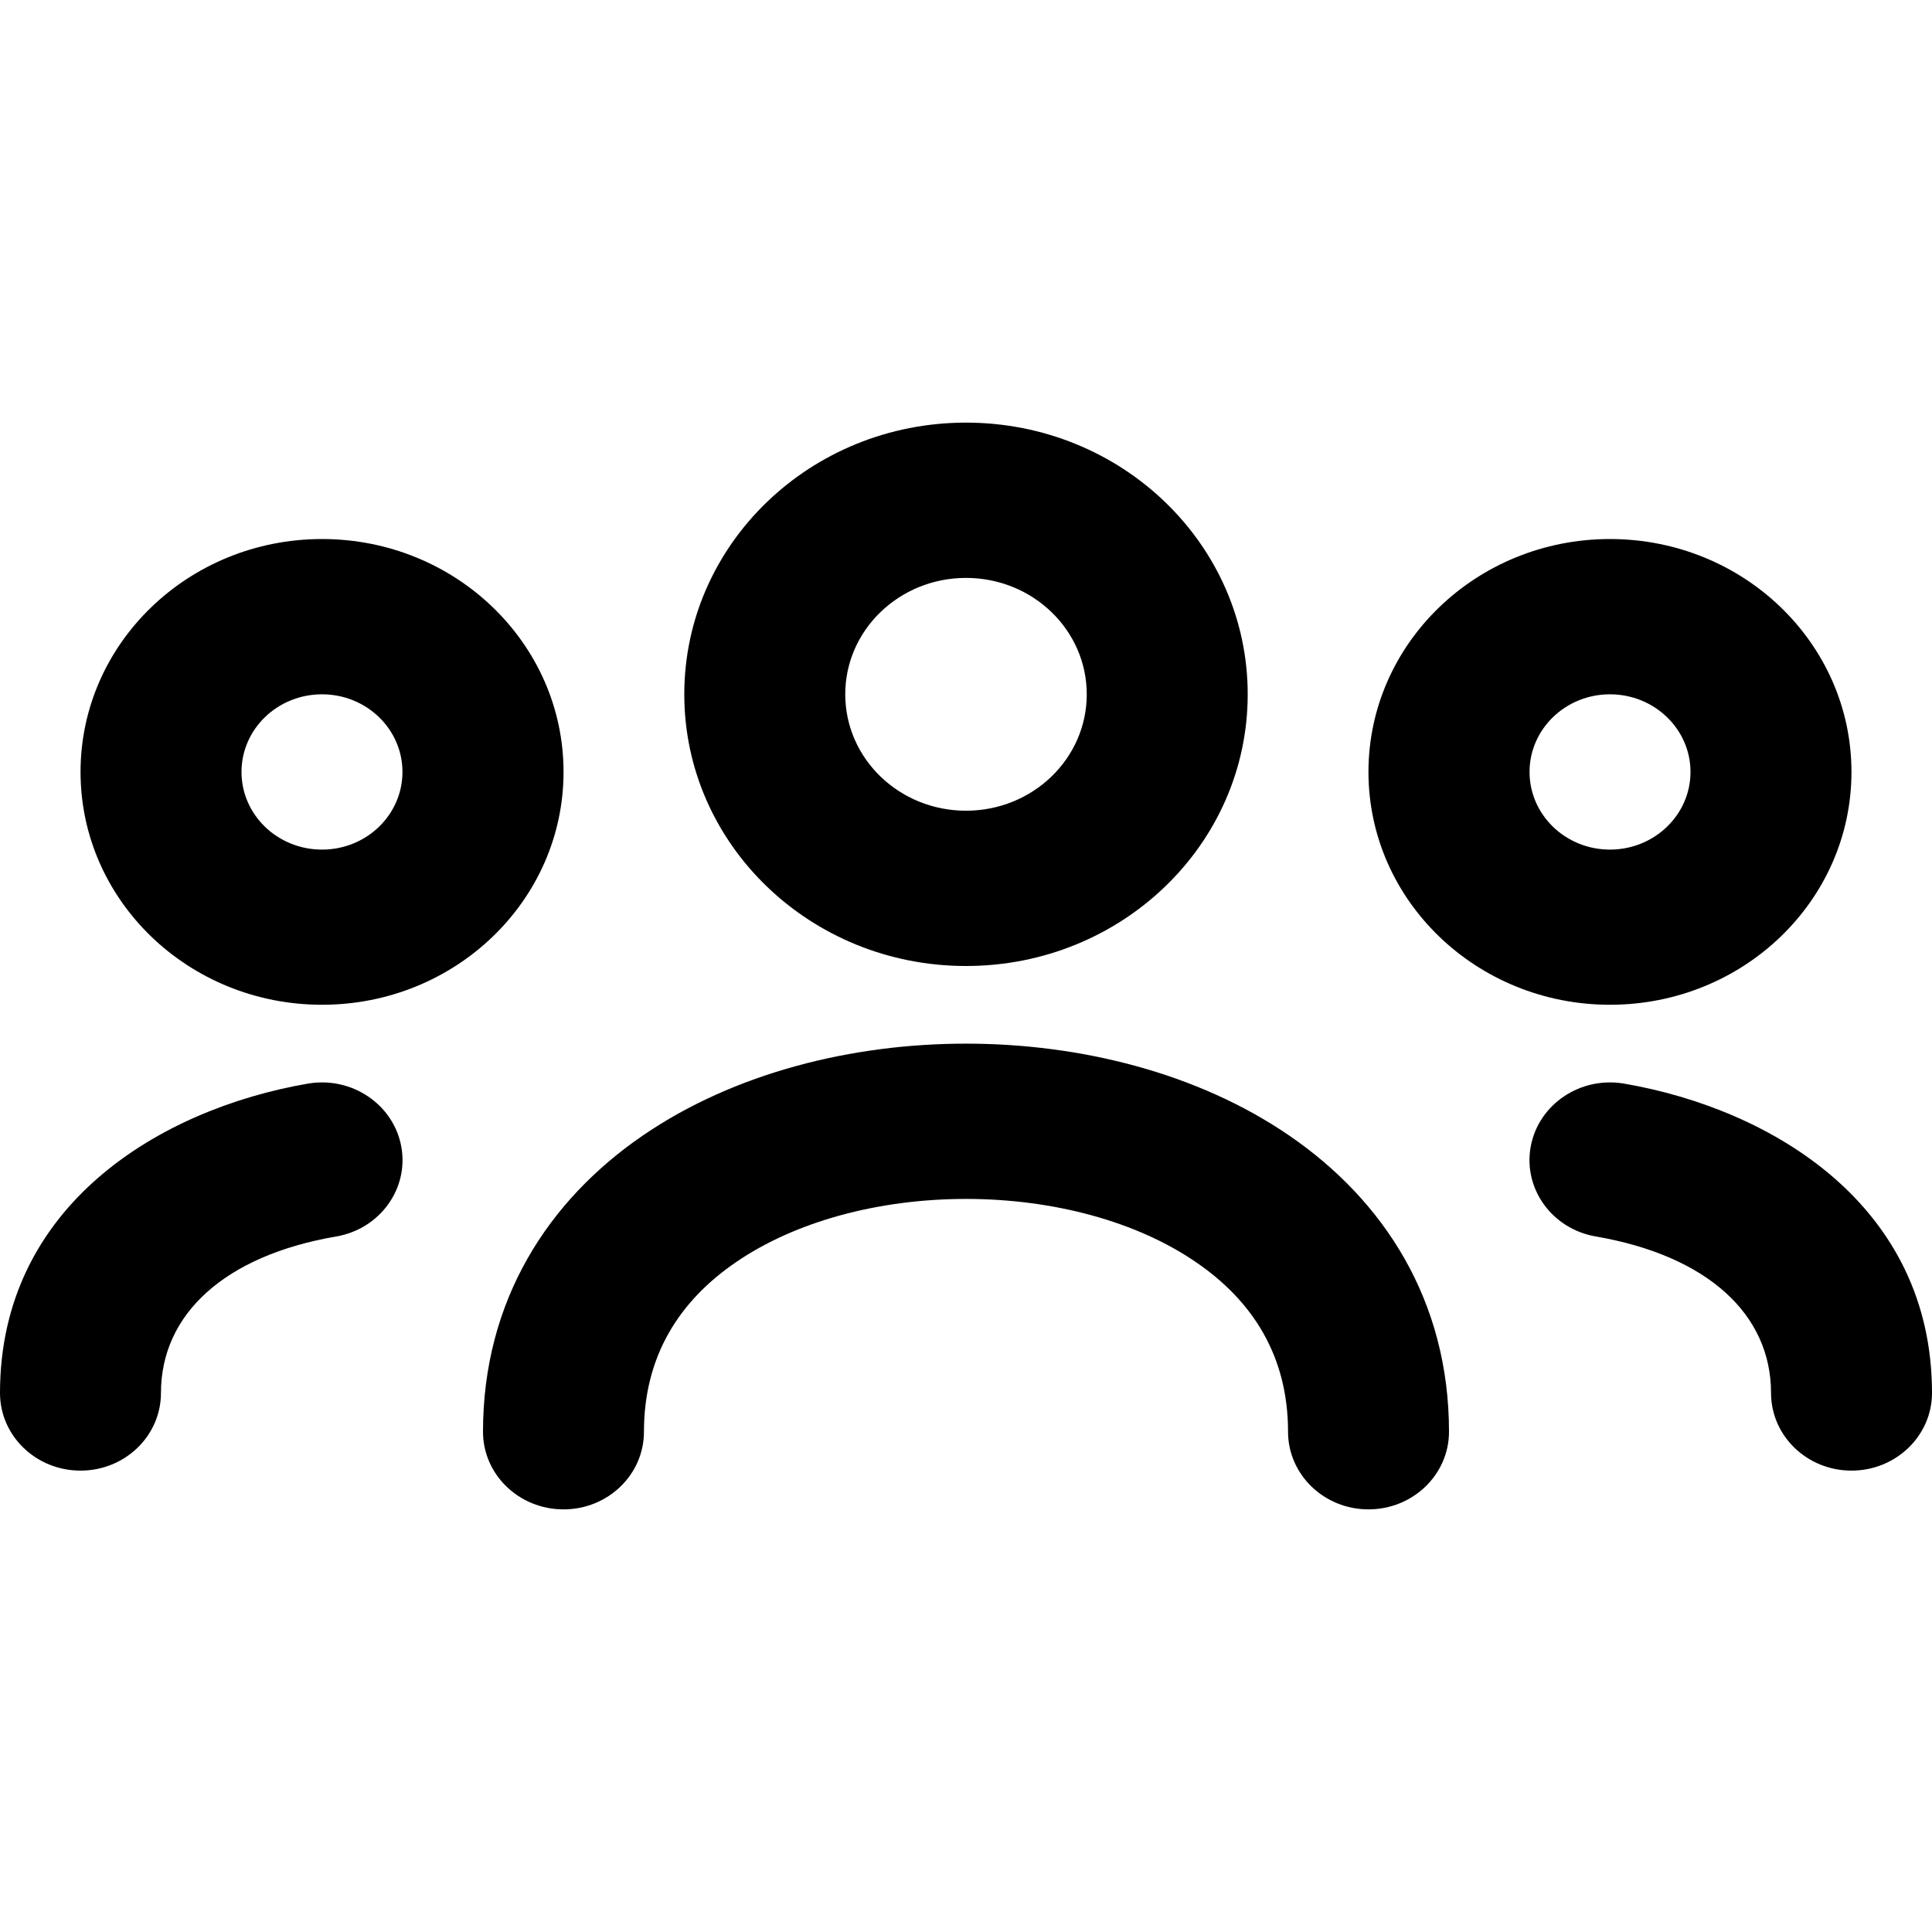
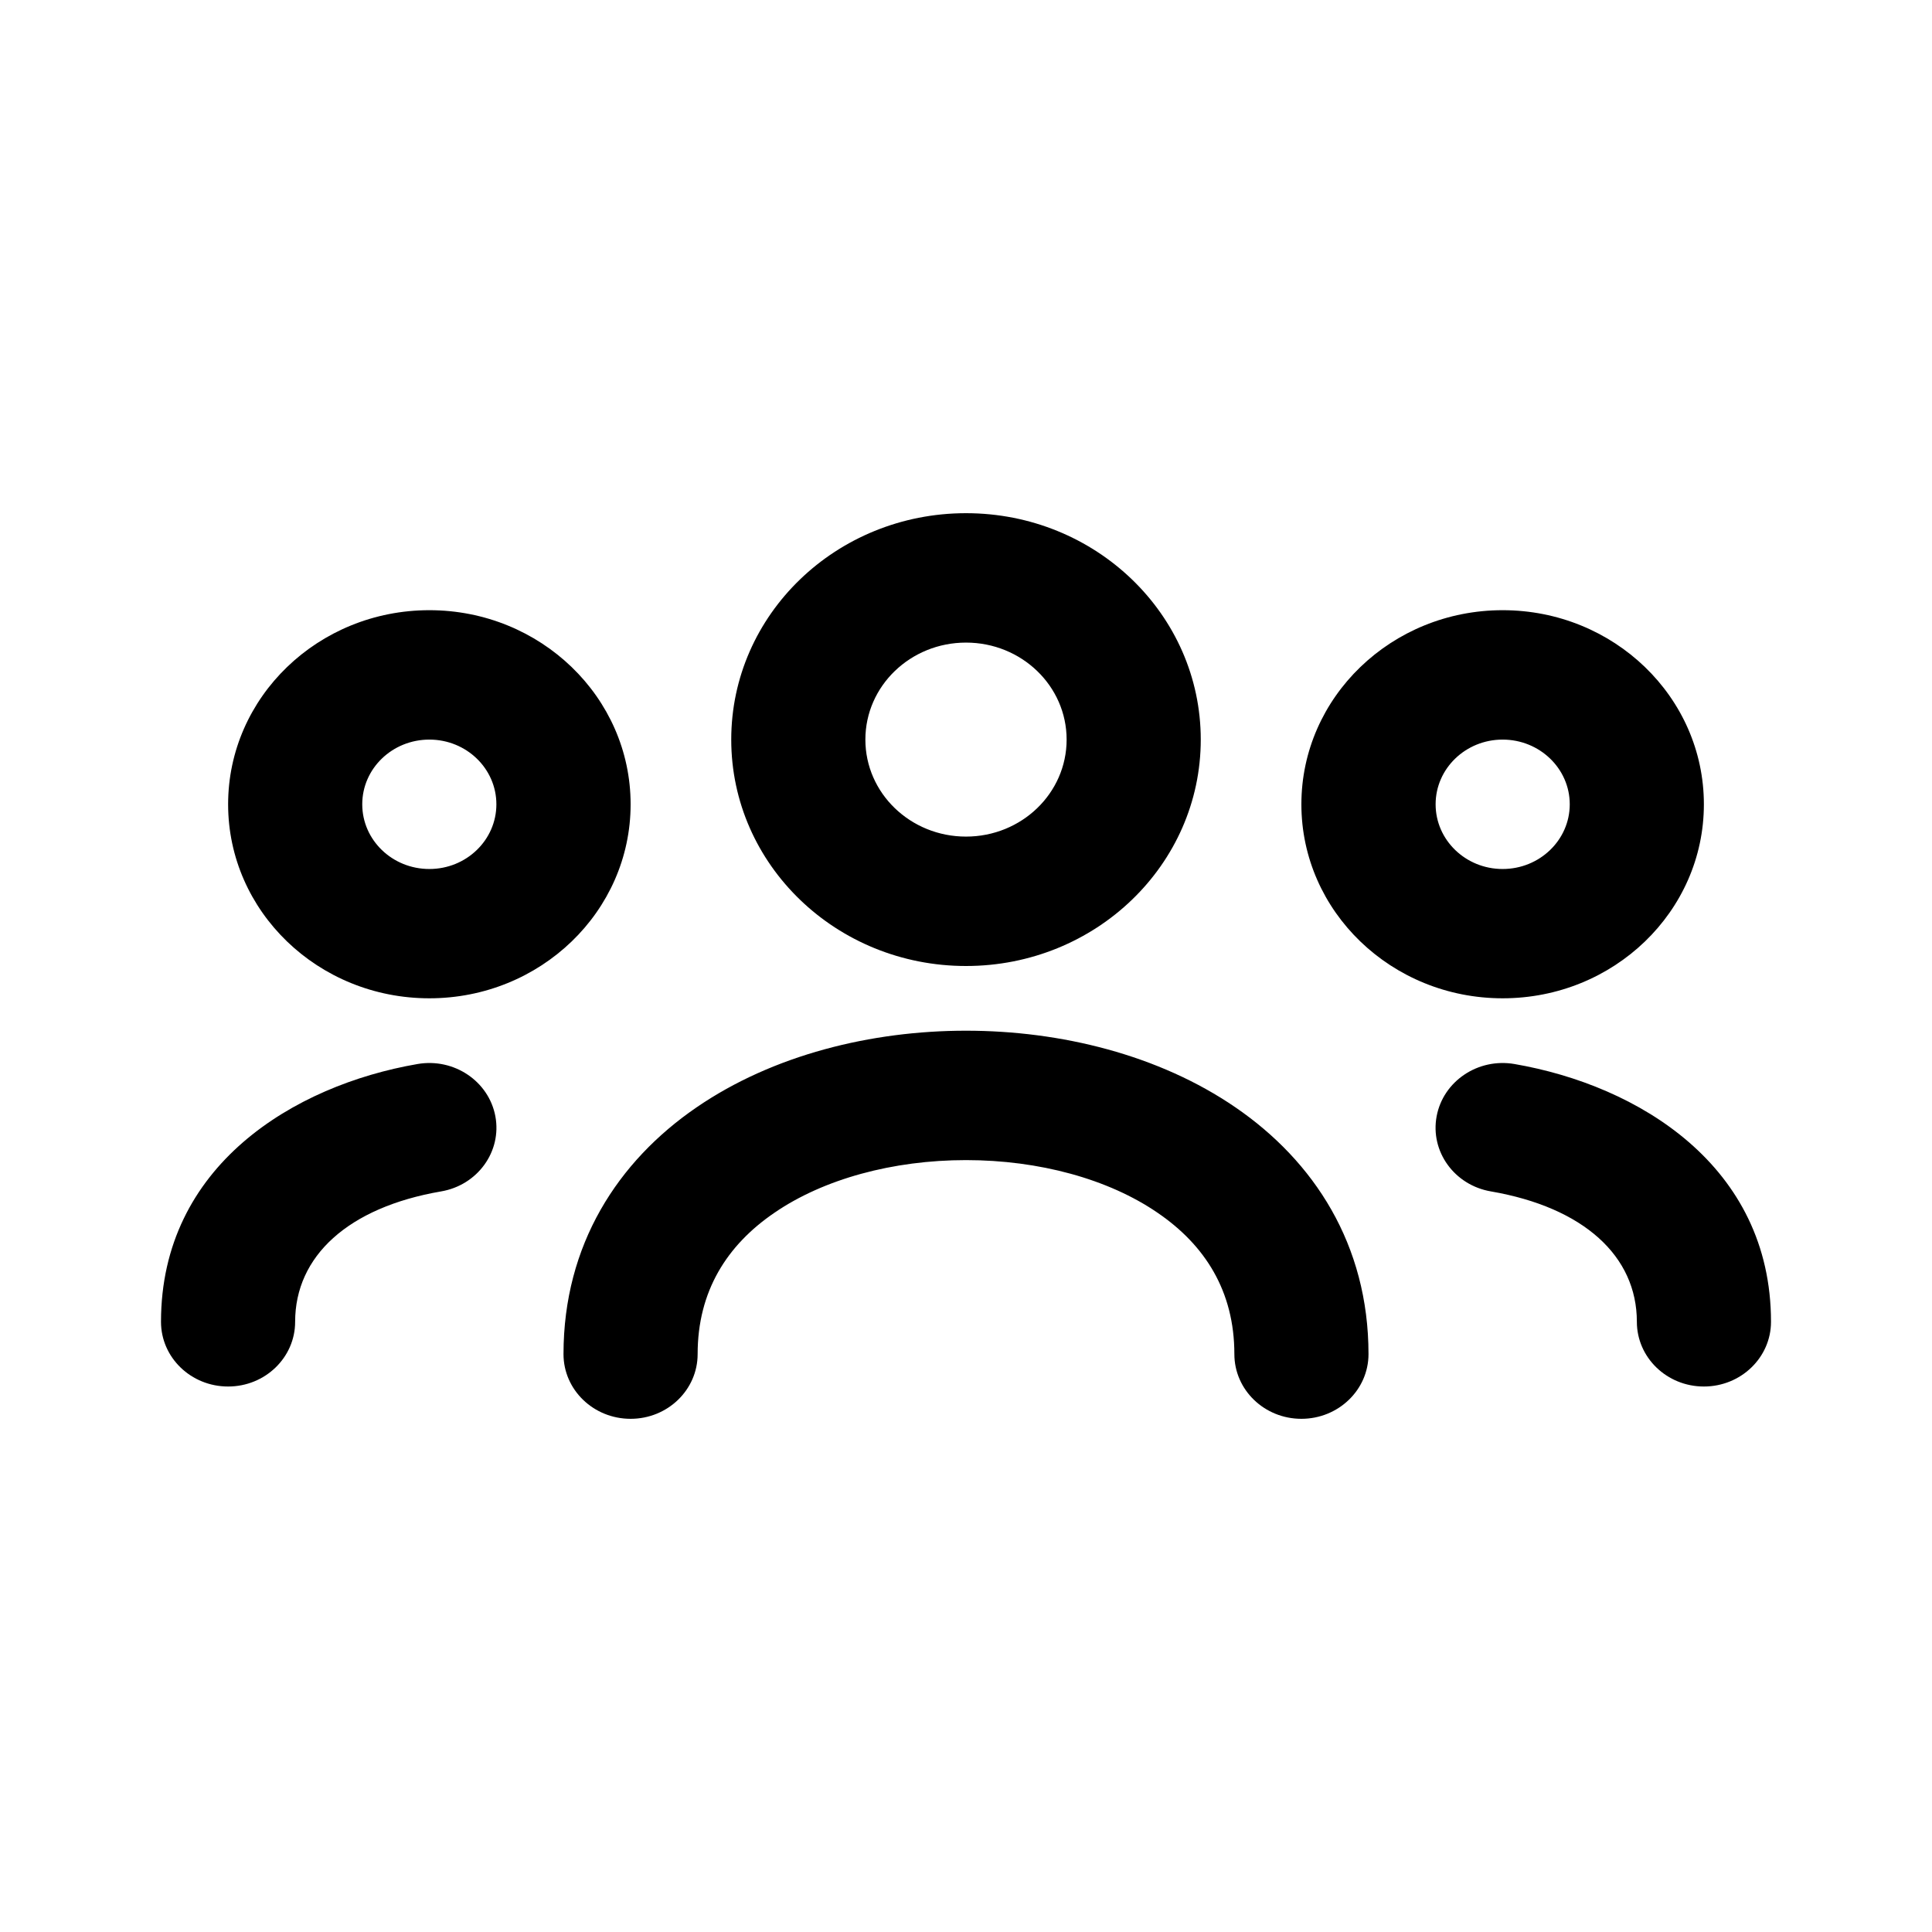
- <svg xmlns="http://www.w3.org/2000/svg" style="display: block;" width="16" height="16" viewBox="0 0 16 16" fill="none">
-   <path d="M8 4.786C7.448 4.786 7 5.217 7 5.75C7 6.283 7.448 6.714 8 6.714C8.552 6.714 9 6.283 9 5.75C9 5.217 8.552 4.786 8 4.786ZM5.667 5.75C5.667 4.507 6.711 3.5 8 3.5C9.289 3.5 10.333 4.507 10.333 5.75C10.333 6.993 9.289 8 8 8C6.711 8 5.667 6.993 5.667 5.75ZM2.667 5.75C2.298 5.75 2 6.038 2 6.393C2 6.748 2.298 7.036 2.667 7.036C3.035 7.036 3.333 6.748 3.333 6.393C3.333 6.038 3.035 5.75 2.667 5.75ZM0.667 6.393C0.667 5.328 1.562 4.464 2.667 4.464C3.771 4.464 4.667 5.328 4.667 6.393C4.667 7.458 3.771 8.321 2.667 8.321C1.562 8.321 0.667 7.458 0.667 6.393ZM13.333 5.75C12.965 5.75 12.667 6.038 12.667 6.393C12.667 6.748 12.965 7.036 13.333 7.036C13.701 7.036 14 6.748 14 6.393C14 6.038 13.701 5.75 13.333 5.75ZM11.333 6.393C11.333 5.328 12.229 4.464 13.333 4.464C14.438 4.464 15.333 5.328 15.333 6.393C15.333 7.458 14.438 8.321 13.333 8.321C12.229 8.321 11.333 7.458 11.333 6.393ZM6.095 10.453C5.625 10.774 5.333 11.231 5.333 11.857C5.333 12.212 5.035 12.5 4.667 12.5C4.298 12.5 4 12.212 4 11.857C4 10.769 4.541 9.94 5.322 9.405C6.083 8.883 7.059 8.643 8 8.643C8.941 8.643 9.917 8.883 10.678 9.405C11.459 9.94 12 10.769 12 11.857C12 12.212 11.701 12.5 11.333 12.5C10.965 12.5 10.667 12.212 10.667 11.857C10.667 11.231 10.375 10.774 9.905 10.453C9.416 10.117 8.726 9.929 8 9.929C7.274 9.929 6.584 10.117 6.095 10.453ZM3.323 9.494C3.388 9.844 3.146 10.178 2.784 10.24C1.859 10.399 1.333 10.884 1.333 11.536C1.333 11.891 1.035 12.179 0.667 12.179C0.298 12.179 0 11.891 0 11.536C0 9.986 1.319 9.186 2.55 8.974C2.912 8.912 3.258 9.145 3.323 9.494ZM12.677 9.494C12.742 9.145 13.088 8.912 13.45 8.974C14.681 9.186 16 9.986 16 11.536C16 11.891 15.701 12.179 15.333 12.179C14.965 12.179 14.667 11.891 14.667 11.536C14.667 10.884 14.14 10.399 13.216 10.24C12.854 10.178 12.612 9.844 12.677 9.494Z" fill="currentColor" />
+ <svg xmlns="http://www.w3.org/2000/svg" width="24" height="24" viewBox="0 0 24 24" fill="none" data-normalized="24">
+   <g transform="translate(2 2) scale(1.25)">
+     <path d="M8 4.786C7.448 4.786 7 5.217 7 5.75C7 6.283 7.448 6.714 8 6.714C8.552 6.714 9 6.283 9 5.75C9 5.217 8.552 4.786 8 4.786ZM5.667 5.75C5.667 4.507 6.711 3.5 8 3.5C9.289 3.5 10.333 4.507 10.333 5.75C10.333 6.993 9.289 8 8 8C6.711 8 5.667 6.993 5.667 5.75ZM2.667 5.75C2.298 5.75 2 6.038 2 6.393C2 6.748 2.298 7.036 2.667 7.036C3.035 7.036 3.333 6.748 3.333 6.393C3.333 6.038 3.035 5.75 2.667 5.75ZM0.667 6.393C0.667 5.328 1.562 4.464 2.667 4.464C3.771 4.464 4.667 5.328 4.667 6.393C4.667 7.458 3.771 8.321 2.667 8.321C1.562 8.321 0.667 7.458 0.667 6.393ZM13.333 5.75C12.965 5.75 12.667 6.038 12.667 6.393C12.667 6.748 12.965 7.036 13.333 7.036C13.701 7.036 14 6.748 14 6.393C14 6.038 13.701 5.75 13.333 5.75ZM11.333 6.393C11.333 5.328 12.229 4.464 13.333 4.464C14.438 4.464 15.333 5.328 15.333 6.393C15.333 7.458 14.438 8.321 13.333 8.321C12.229 8.321 11.333 7.458 11.333 6.393ZM6.095 10.453C5.625 10.774 5.333 11.231 5.333 11.857C5.333 12.212 5.035 12.5 4.667 12.5C4.298 12.5 4 12.212 4 11.857C4 10.769 4.541 9.94 5.322 9.405C6.083 8.883 7.059 8.643 8 8.643C8.941 8.643 9.917 8.883 10.678 9.405C11.459 9.94 12 10.769 12 11.857C12 12.212 11.701 12.5 11.333 12.5C10.965 12.5 10.667 12.212 10.667 11.857C10.667 11.231 10.375 10.774 9.905 10.453C9.416 10.117 8.726 9.929 8 9.929C7.274 9.929 6.584 10.117 6.095 10.453ZM3.323 9.494C3.388 9.844 3.146 10.178 2.784 10.24C1.859 10.399 1.333 10.884 1.333 11.536C1.333 11.891 1.035 12.179 0.667 12.179C0.298 12.179 0 11.891 0 11.536C0 9.986 1.319 9.186 2.55 8.974C2.912 8.912 3.258 9.145 3.323 9.494ZM12.677 9.494C12.742 9.145 13.088 8.912 13.45 8.974C14.681 9.186 16 9.986 16 11.536C16 11.891 15.701 12.179 15.333 12.179C14.965 12.179 14.667 11.891 14.667 11.536C14.667 10.884 14.14 10.399 13.216 10.24C12.854 10.178 12.612 9.844 12.677 9.494Z" fill="currentColor" />
+   </g>
</svg>
